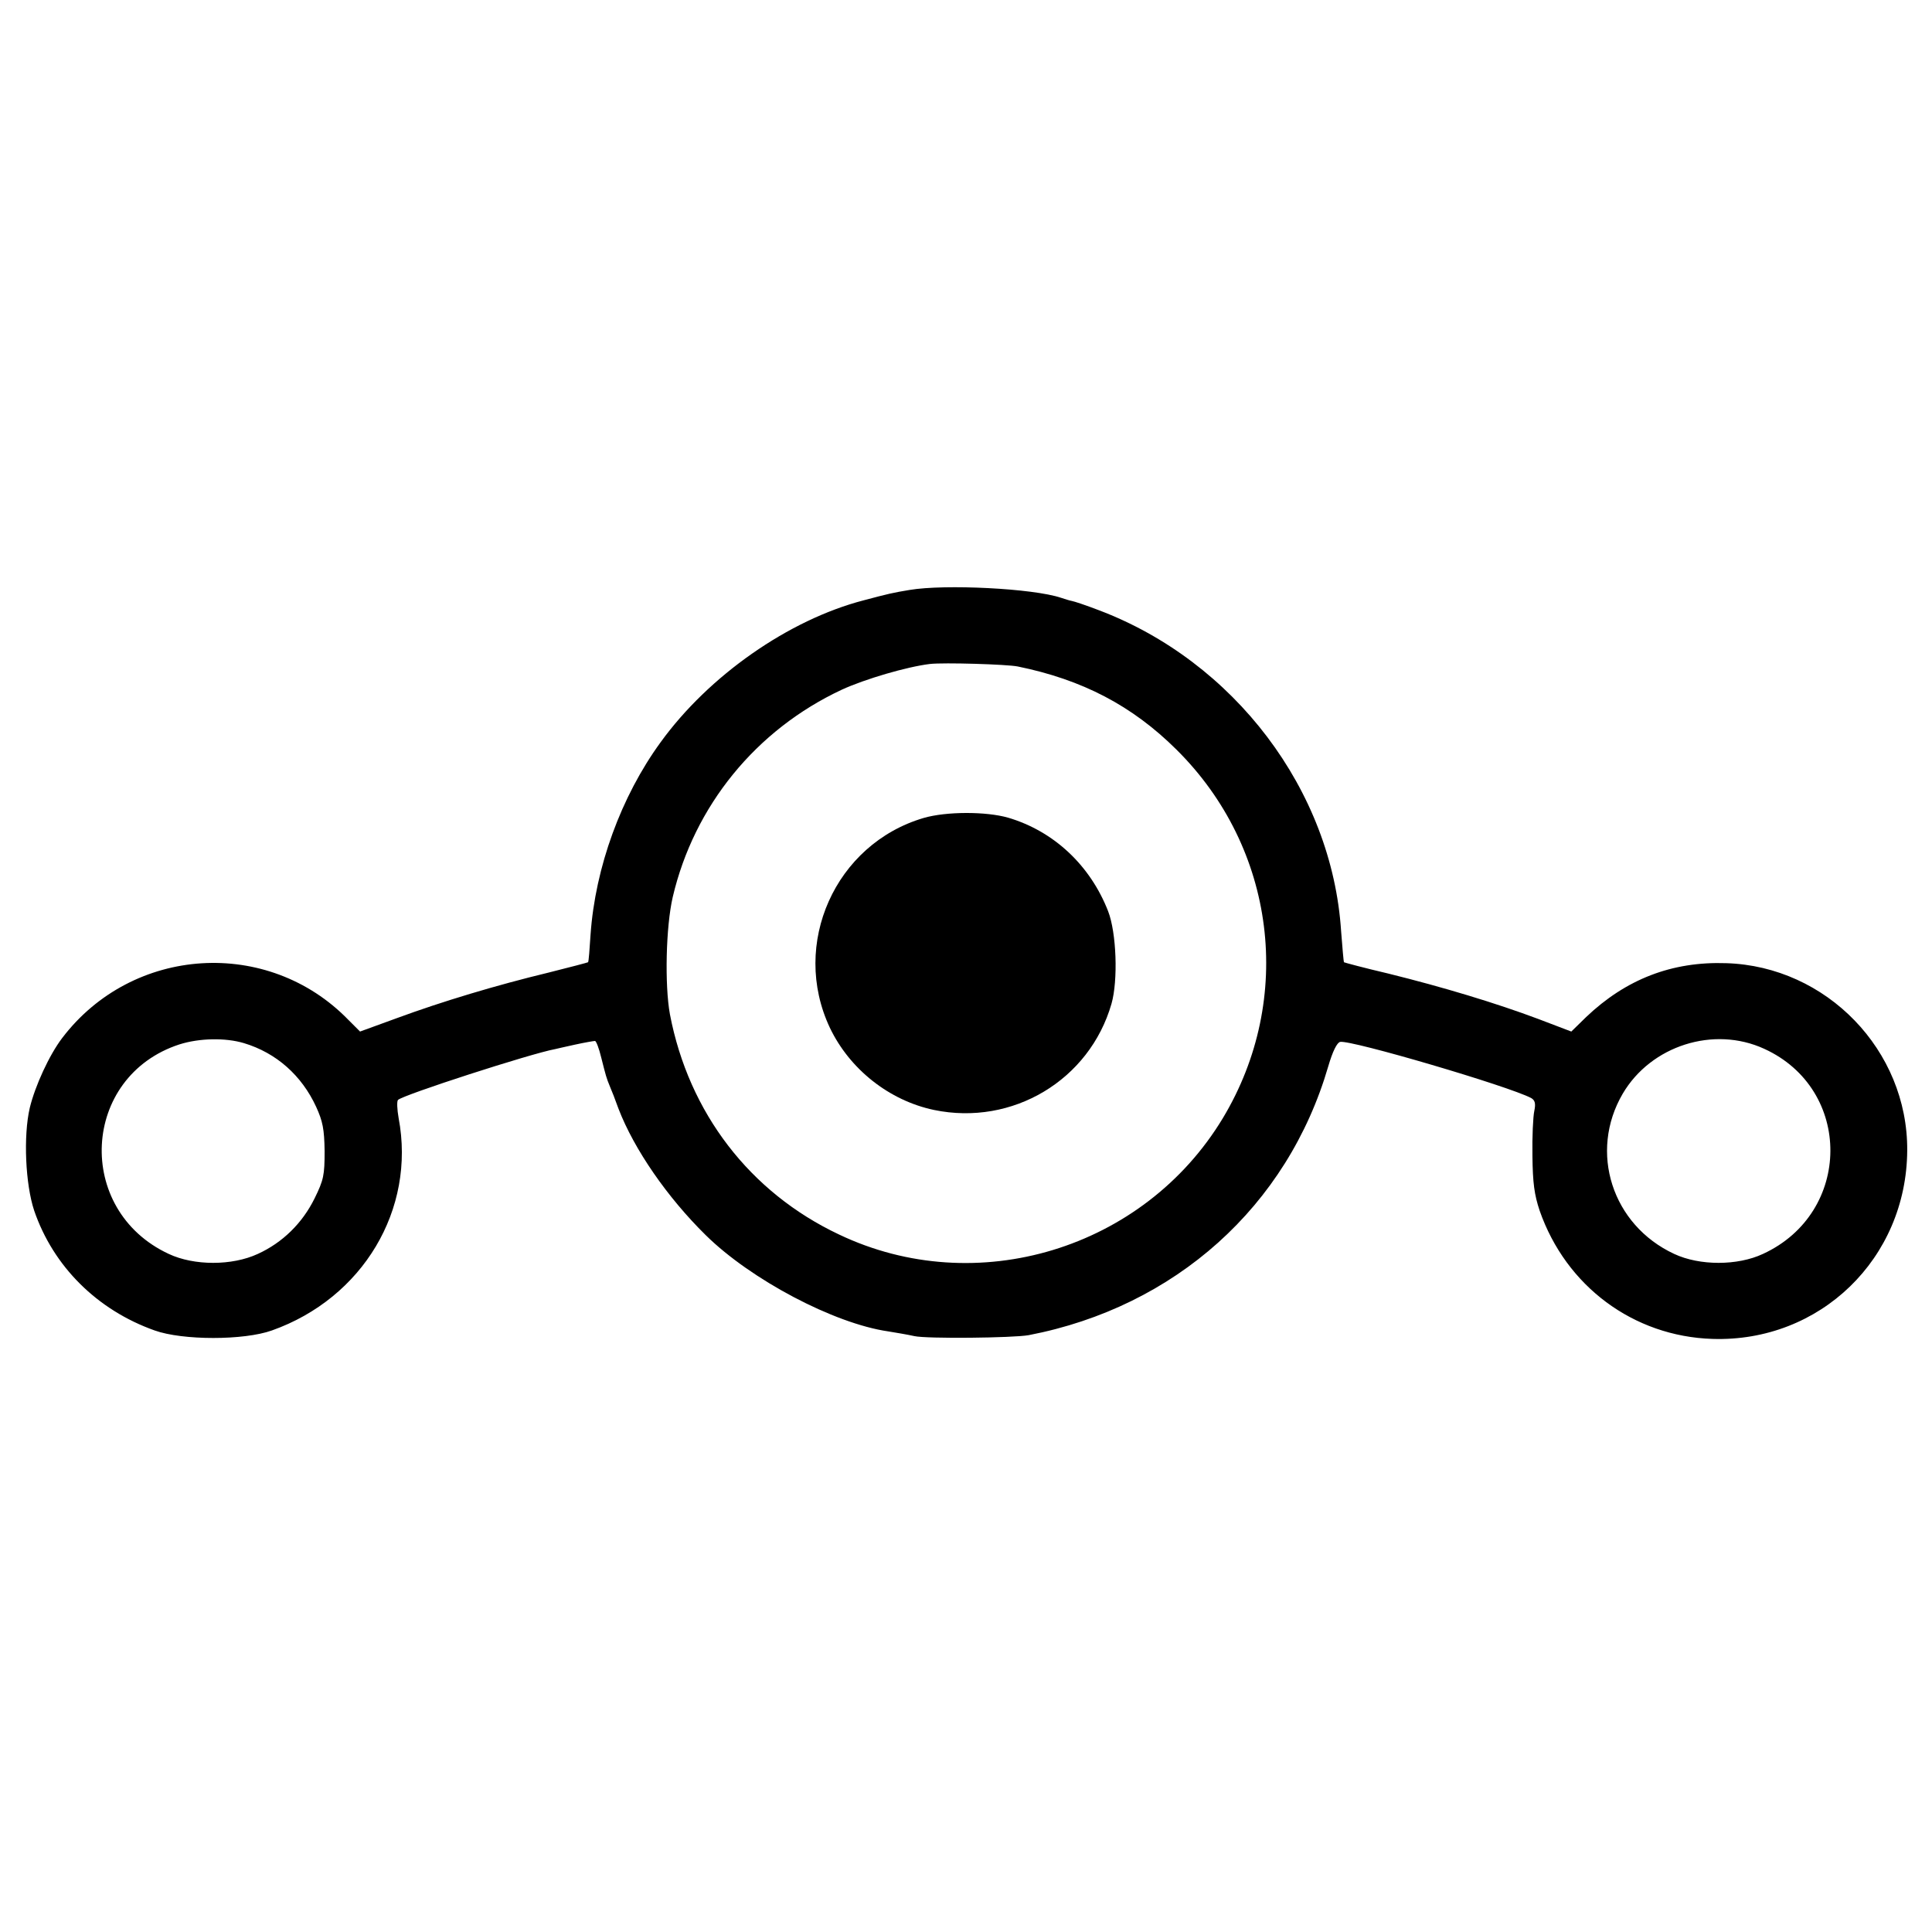
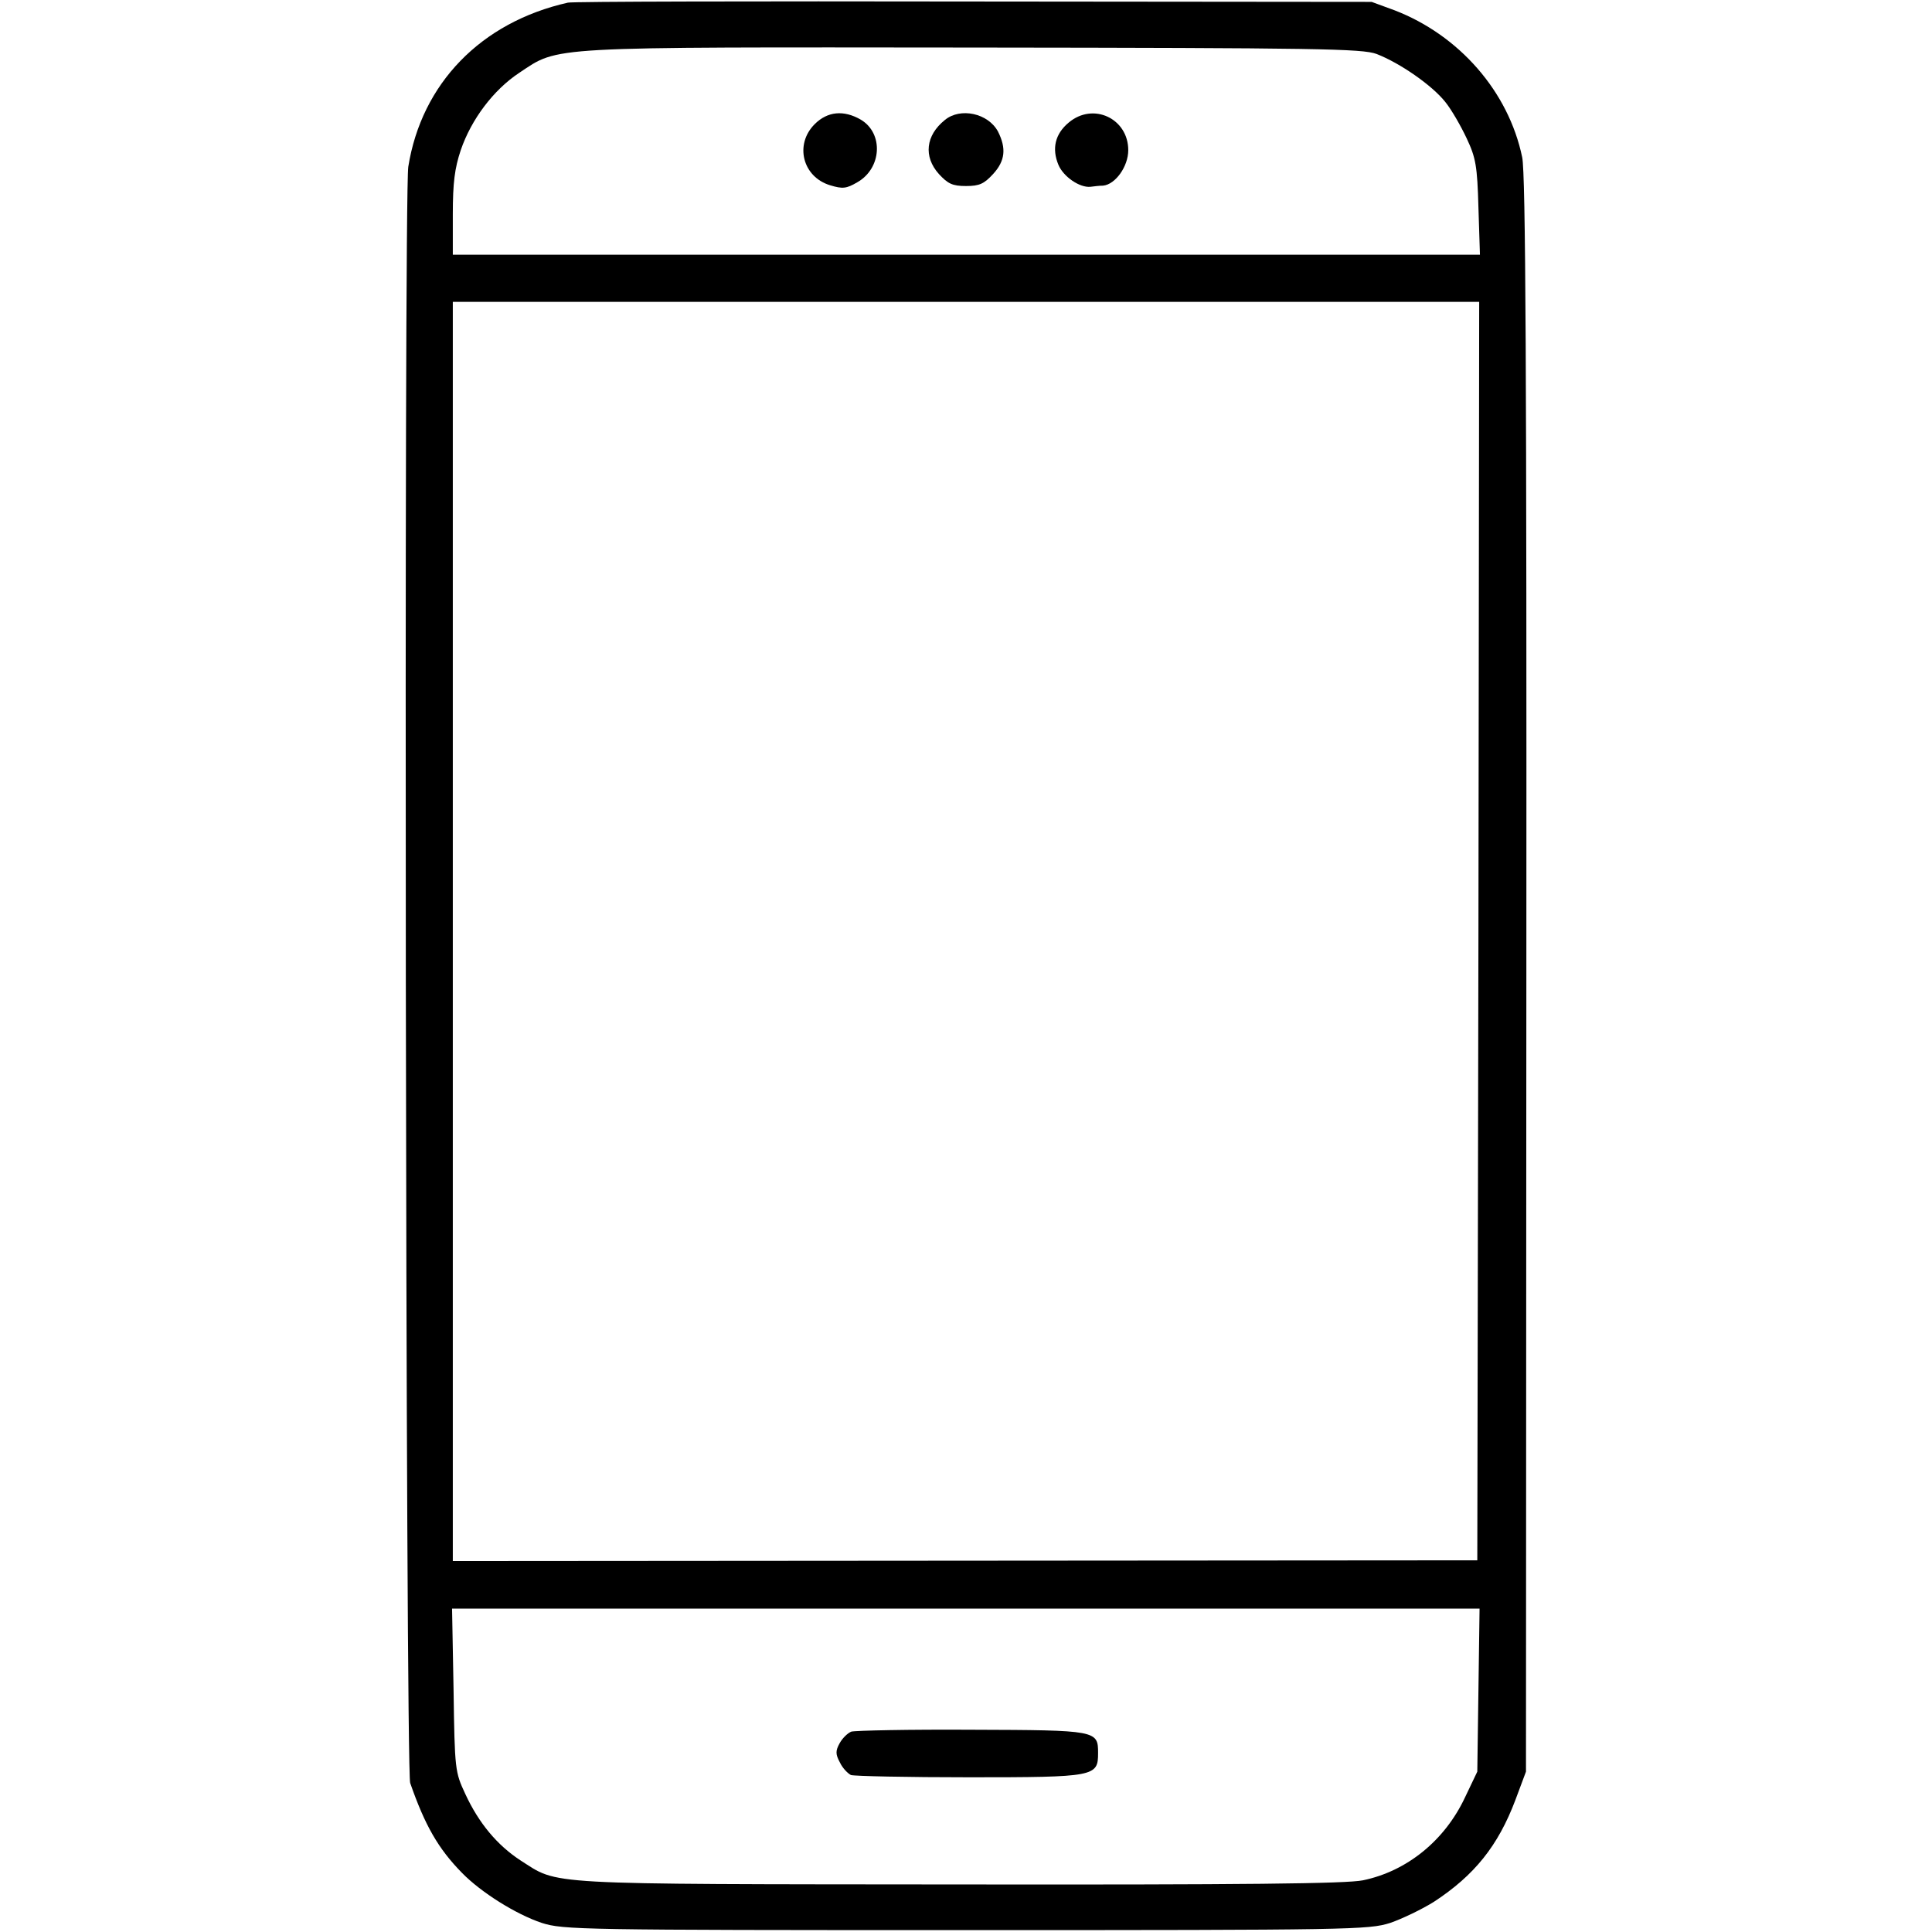
- <svg xmlns="http://www.w3.org/2000/svg" version="1.0" width="616pt" height="616pt" viewBox="0 0 616 616" preserveAspectRatio="xMidYMid meet">
-   <g transform="translate(0,616) scale(0.1,-0.1)" fill="#000000" stroke="none">
-     <path d="M2900 4279 c-54 -9 -67 -12 -146 -33 -239 -62 -494 -240 -648 -453 -126 -173 -208 -399 -223 -612 -3 -47 -6 -87 -8 -89 -1 -1 -58 -16 -126 -33 -166 -40 -339 -92 -483 -145 l-118 -43 -37 37 c-256 264 -689 237 -913 -58 -41 -54 -86 -152 -103 -222 -21 -90 -14 -244 14 -328 61 -178 201 -317 384 -382 89 -32 285 -32 374 0 290 103 459 386 404 677 -5 28 -6 54 -2 58 16 16 424 148 501 162 3 1 31 7 62 14 32 7 61 12 65 12 4 0 13 -24 20 -53 15 -59 16 -64 28 -93 5 -11 17 -42 27 -70 50 -130 156 -283 278 -403 144 -142 409 -282 582 -307 24 -4 61 -10 83 -15 39 -9 316 -6 365 3 467 90 825 411 955 857 14 48 28 76 38 78 34 7 537 -141 609 -179 12 -7 15 -17 10 -41 -4 -18 -7 -82 -6 -143 1 -87 6 -124 23 -175 84 -241 299 -401 551 -409 343 -11 619 256 621 601 2 319 -257 587 -577 597 -173 6 -320 -51 -447 -172 l-47 -46 -105 40 c-136 51 -305 102 -479 145 -77 18 -140 35 -141 36 -1 2 -5 46 -9 99 -29 449 -341 861 -774 1024 -39 15 -78 28 -85 29 -6 1 -22 6 -34 10 -89 30 -370 44 -483 25z m345 -244 c206 -42 365 -125 506 -265 317 -314 377 -794 148 -1175 -252 -418 -786 -580 -1224 -371 -284 134 -479 388 -539 702 -17 93 -13 279 9 374 68 290 265 533 539 661 74 34 207 73 281 82 44 5 245 -1 280 -8z m-2467 -1201 c103 -31 184 -103 230 -203 21 -46 26 -71 27 -141 0 -77 -3 -92 -32 -151 -39 -79 -102 -141 -181 -177 -82 -38 -203 -38 -284 0 -301 140 -279 566 34 668 63 20 146 22 206 4z m4847 -18 c283 -129 281 -523 -4 -654 -81 -38 -202 -38 -283 0 -198 92 -273 325 -164 511 90 153 290 217 451 143z" />
-     <path d="M2945 3552 c-282 -83 -425 -402 -299 -669 63 -132 189 -232 332 -262 250 -52 496 95 566 339 21 74 16 226 -11 295 -57 146 -173 255 -319 298 -70 20 -197 20 -269 -1z" />
+ <svg xmlns="http://www.w3.org/2000/svg" version="1.0" width="512pt" height="512pt" viewBox="0 0 512 512" preserveAspectRatio="xMidYMid meet">
+   <g transform="translate(0,512) scale(0.1,-0.1)" fill="#000000" stroke="none">
+     <path d="M1505 5113 c-231 -52 -388 -215 -423 -435 -12 -80 -7 -4246 5 -4283 39 -112 74 -174 138 -239 50 -51 142 -109 211 -132 57 -18 100 -19 1124 -19 1024 0 1067 1 1124 19 32 11 84 36 116 56 107 70 170 148 216 270 l28 75 1 2110 c1 1614 -2 2124 -11 2168 -36 174 -167 324 -339 390 l-60 22 -1055 1 c-580 1 -1064 0 -1075 -3z m2143 -136 c62 -24 147 -83 182 -127 17 -21 42 -65 57 -97 24 -51 28 -73 31 -183 l4 -125 -1361 0 -1361 0 0 107 c0 84 5 122 21 170 28 82 87 160 155 205 107 71 62 68 1204 67 915 -1 1030 -3 1068 -17z m270 -2324 l-3 -1668 -1357 -1 -1358 -1 0 1669 0 1668 1360 0 1360 0 -2 -1667z m0 -2012 l-3 -216 -32 -67 c-54 -116 -155 -197 -271 -221 -44 -9 -313 -12 -1073 -11 -1117 1 -1056 -2 -1160 64 -61 40 -110 98 -146 176 -27 58 -28 63 -31 275 l-4 216 1362 0 1361 0 -3 -216z" />
+     <path d="M2159 4791 c-54 -54 -32 -140 41 -162 33 -10 43 -9 72 8 65 37 70 130 9 166 -45 26 -88 22 -122 -12z" />
+     <path d="M2504 4802 c-51 -41 -57 -97 -16 -143 24 -26 36 -32 72 -32 36 0 48 6 72 32 32 35 35 68 13 112 -26 49 -100 65 -141 31z" />
+     <path d="M2832 4795 c-36 -30 -45 -69 -27 -112 13 -31 56 -61 85 -58 8 1 23 3 33 3 33 3 67 51 67 94 0 84 -93 128 -158 73z" />
+     <path d="M2256 531 c-10 -4 -24 -18 -31 -31 -11 -20 -11 -29 1 -51 7 -15 21 -29 29 -33 9 -3 150 -6 314 -6 333 0 341 2 341 64 0 60 -2 61 -334 62 -166 1 -309 -2 -320 -5z" />
  </g>
</svg>
